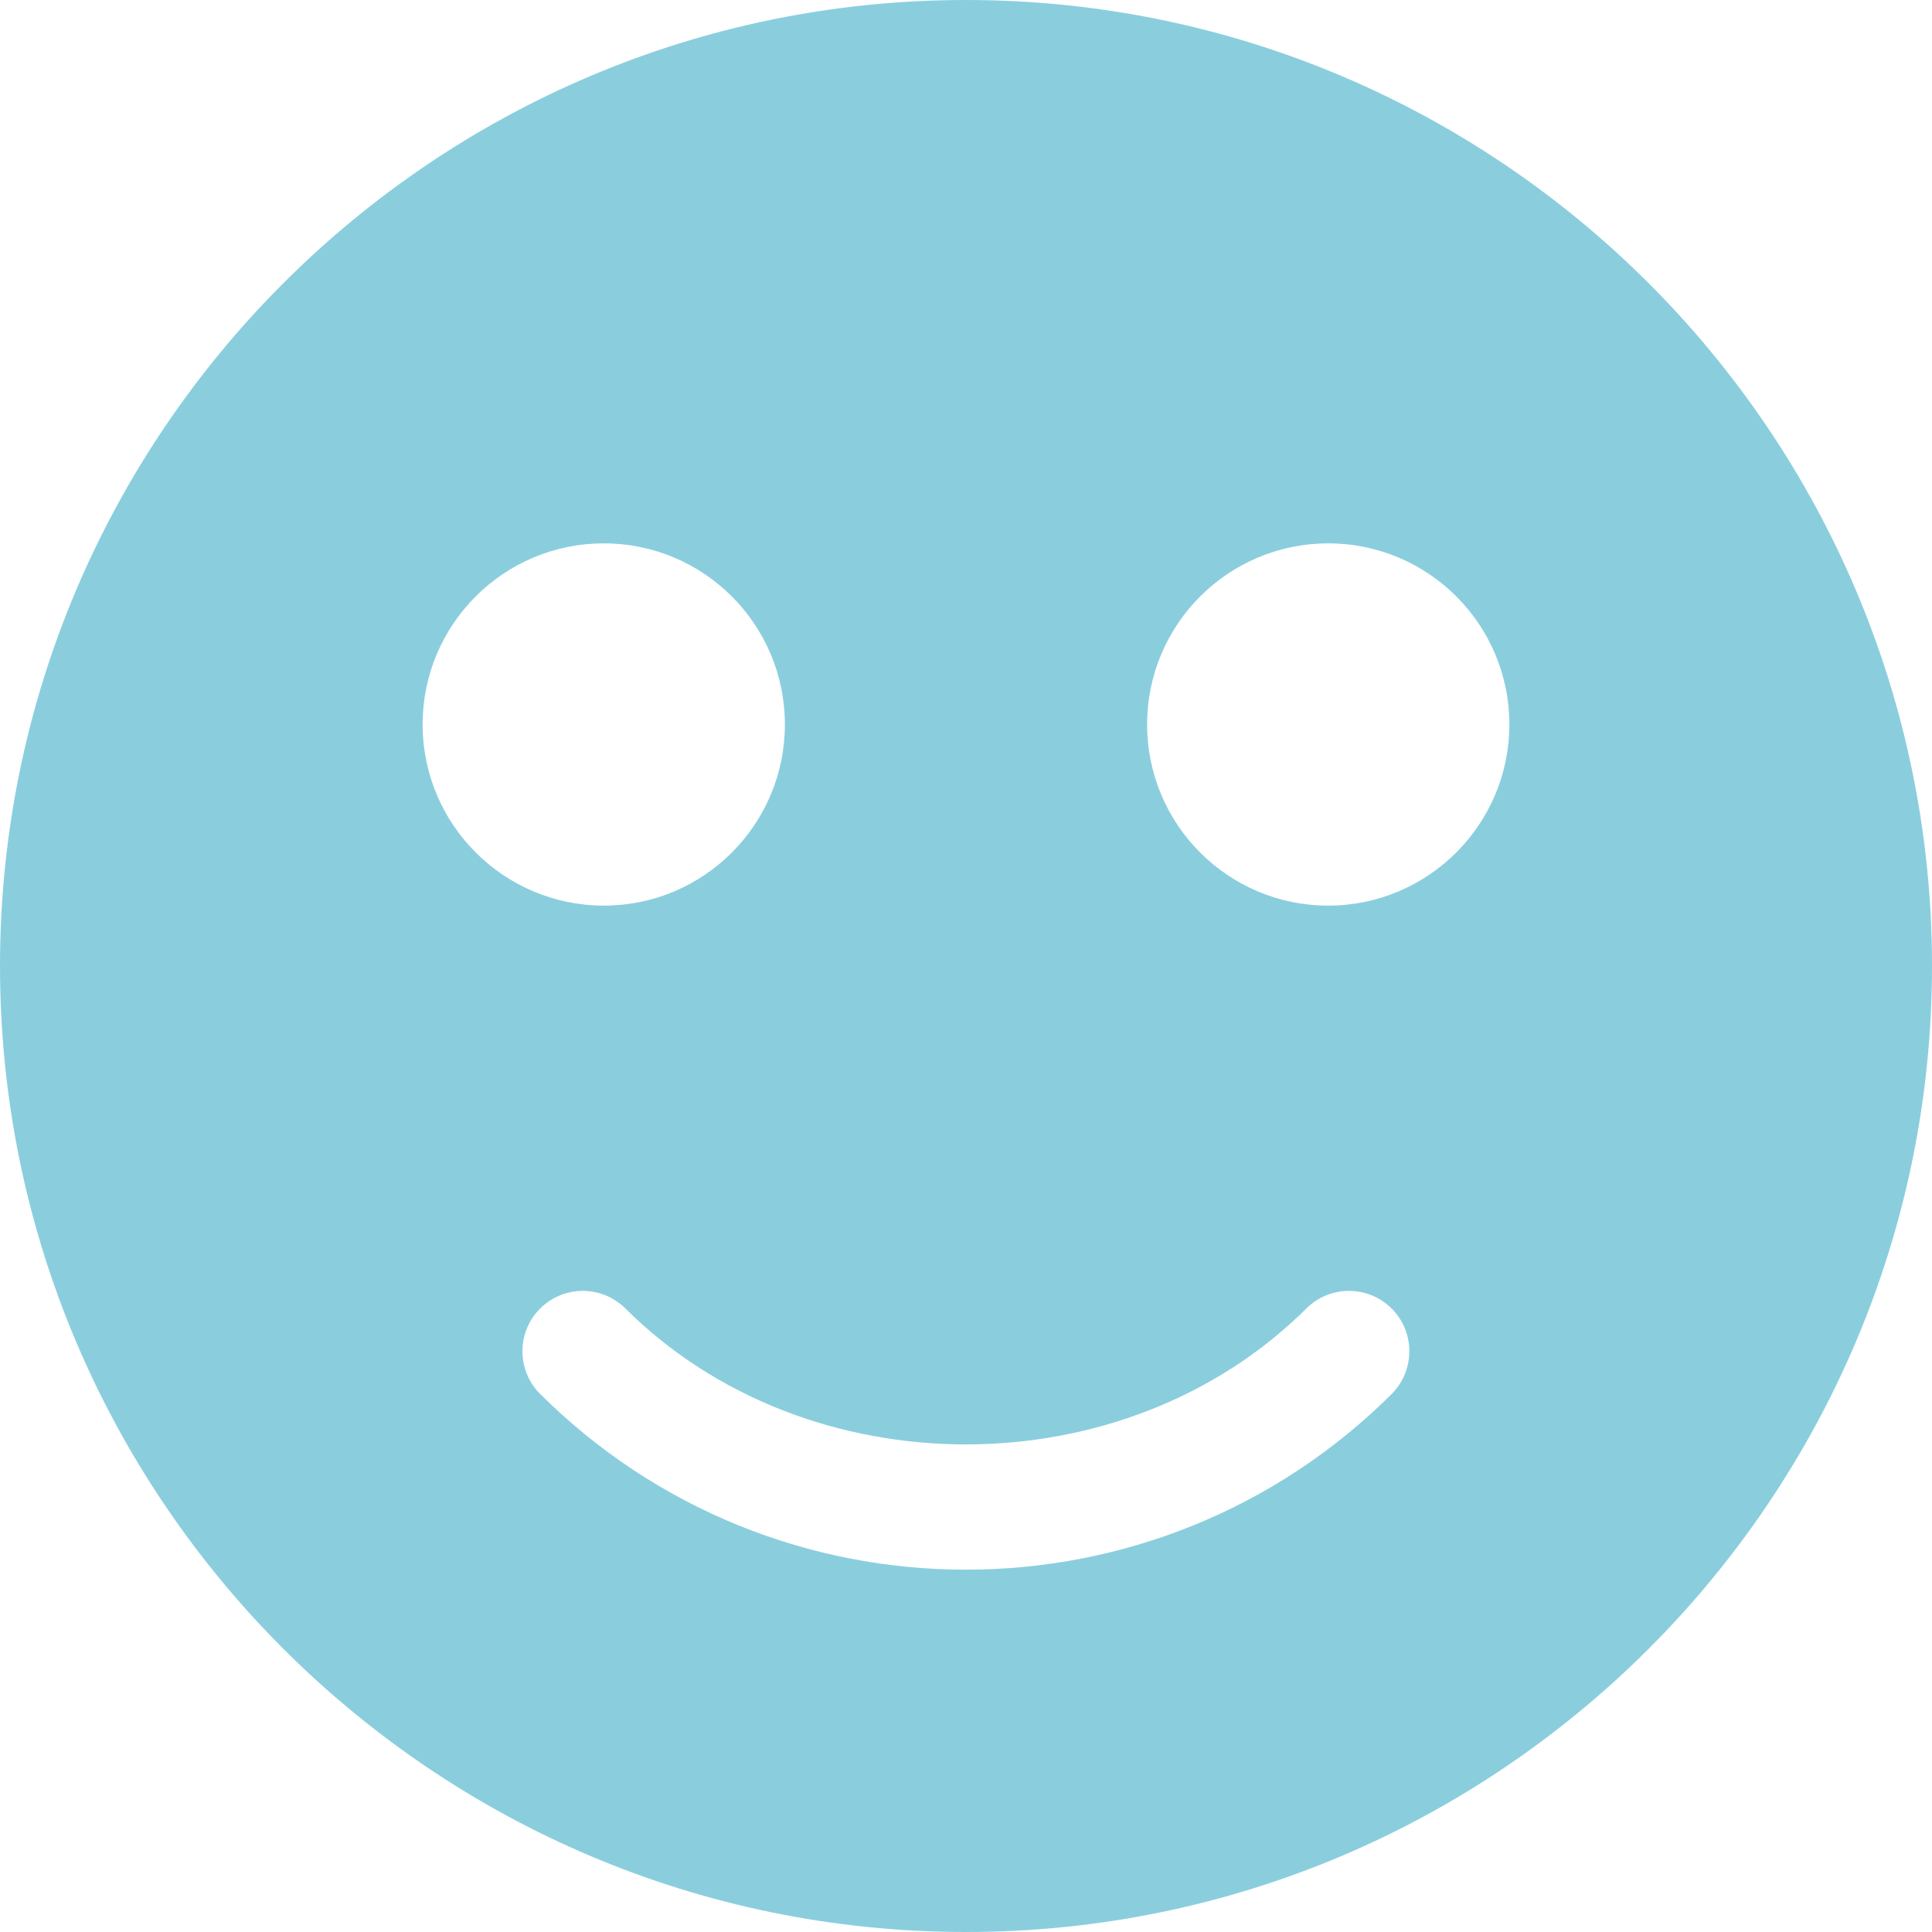
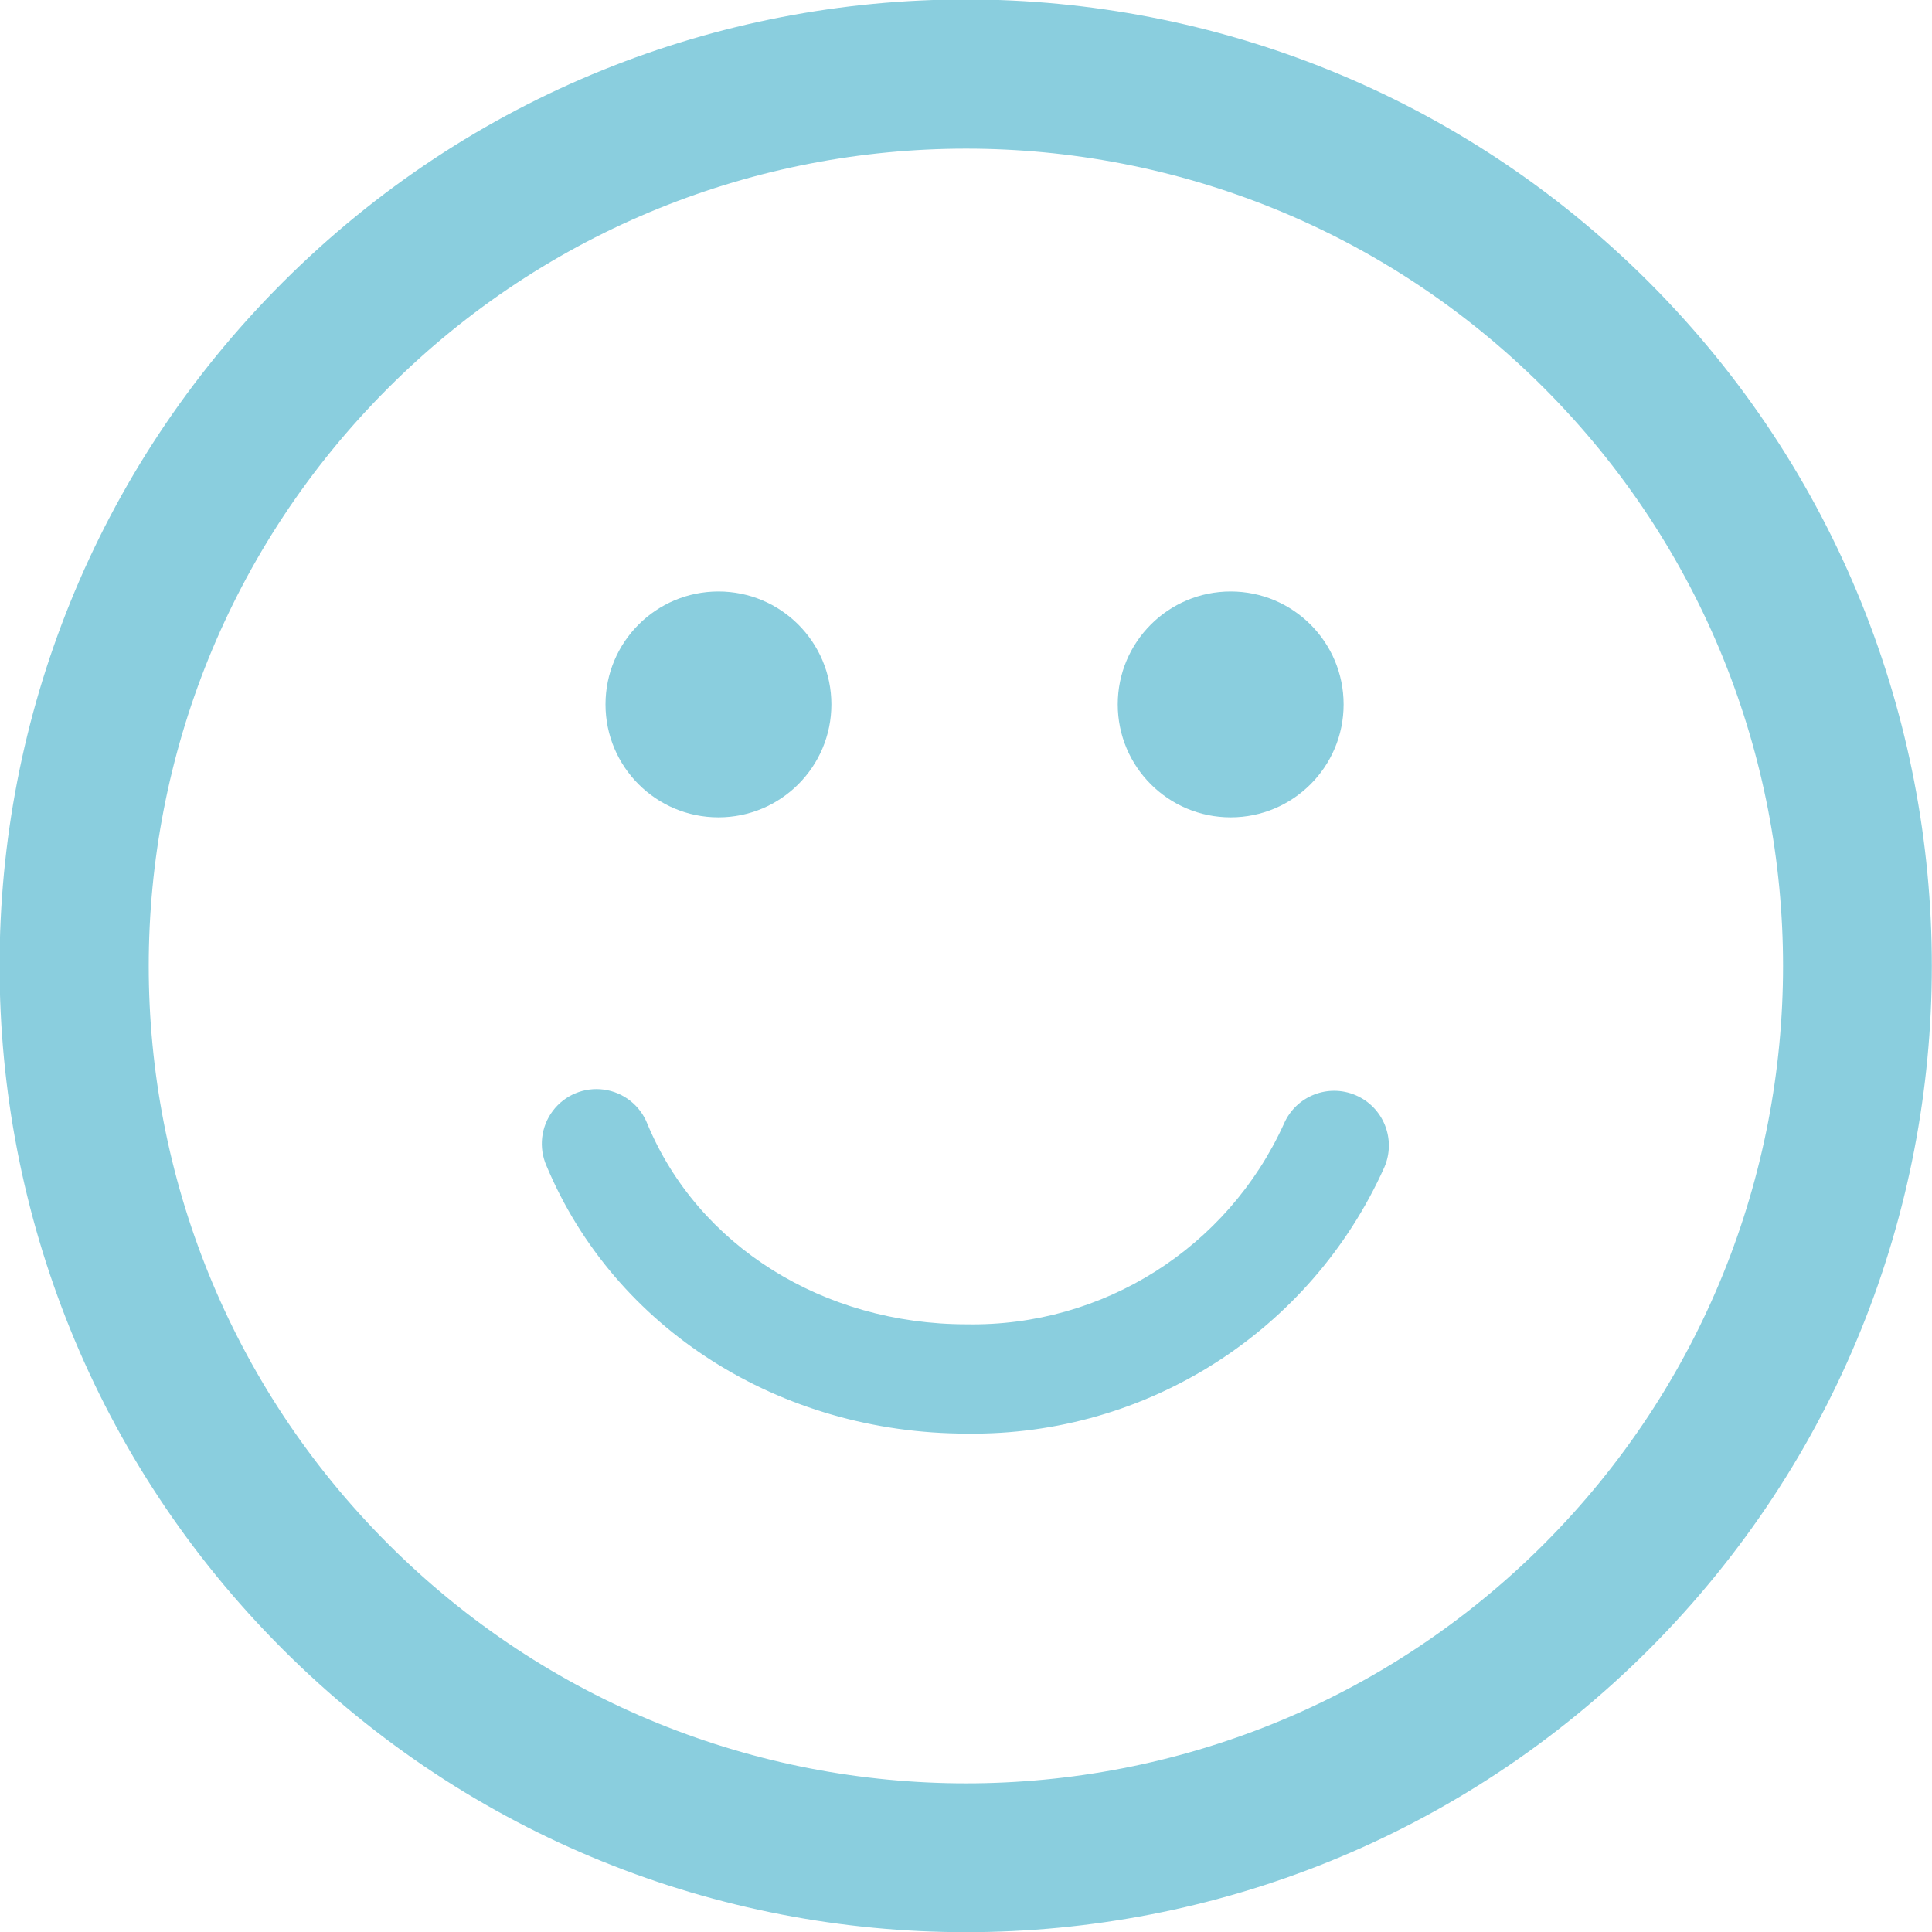
- <svg xmlns="http://www.w3.org/2000/svg" id="Capa_1" data-name="Capa 1" viewBox="0 0 512 512">
+ <svg xmlns="http://www.w3.org/2000/svg" id="Capa_1" data-name="Capa 1" viewBox="0 0 106.06 106.06">
  <defs>
    <style>.cls-1{fill:#8acede;}</style>
  </defs>
-   <path class="cls-1" d="M256,0C114.85,0,0,114.85,0,256S114.85,512,256,512,512,397.15,512,256,397.15,0,256,0ZM112,192a48,48,0,1,1,48,48A48.06,48.06,0,0,1,112,192ZM369.12,369.12a160,160,0,0,1-226.27,0,16,16,0,0,1,22.62-22.62c48.35,48.38,132.64,48.38,181,0a16,16,0,0,1,22.62,22.62ZM352,240a48,48,0,1,1,48-48A48.06,48.06,0,0,1,352,240Z" />
+   <path class="cls-1" d="M90.55,15.52a53.05,53.05,0,1,0,0,75A53.11,53.11,0,0,0,90.55,15.52ZM84.76,84.76a44.87,44.87,0,1,1,0-63.46A44.92,44.92,0,0,1,84.76,84.76ZM33.24,38.67a6.2,6.2,0,1,1,6.2,6.2A6.2,6.2,0,0,1,33.24,38.67Zm28.12,0a6.2,6.2,0,1,1,6.2,6.2A6.2,6.2,0,0,1,61.36,38.67ZM76,64.07A24.76,24.76,0,0,1,53.09,78.7C42.79,78.7,33.74,72.93,30,64a3,3,0,1,1,5.54-2.3c2.78,6.69,9.65,11,17.52,11a18.76,18.76,0,0,0,17.42-11A3,3,0,0,1,76,64.07Z" transform="translate(0 0)" />
</svg>
